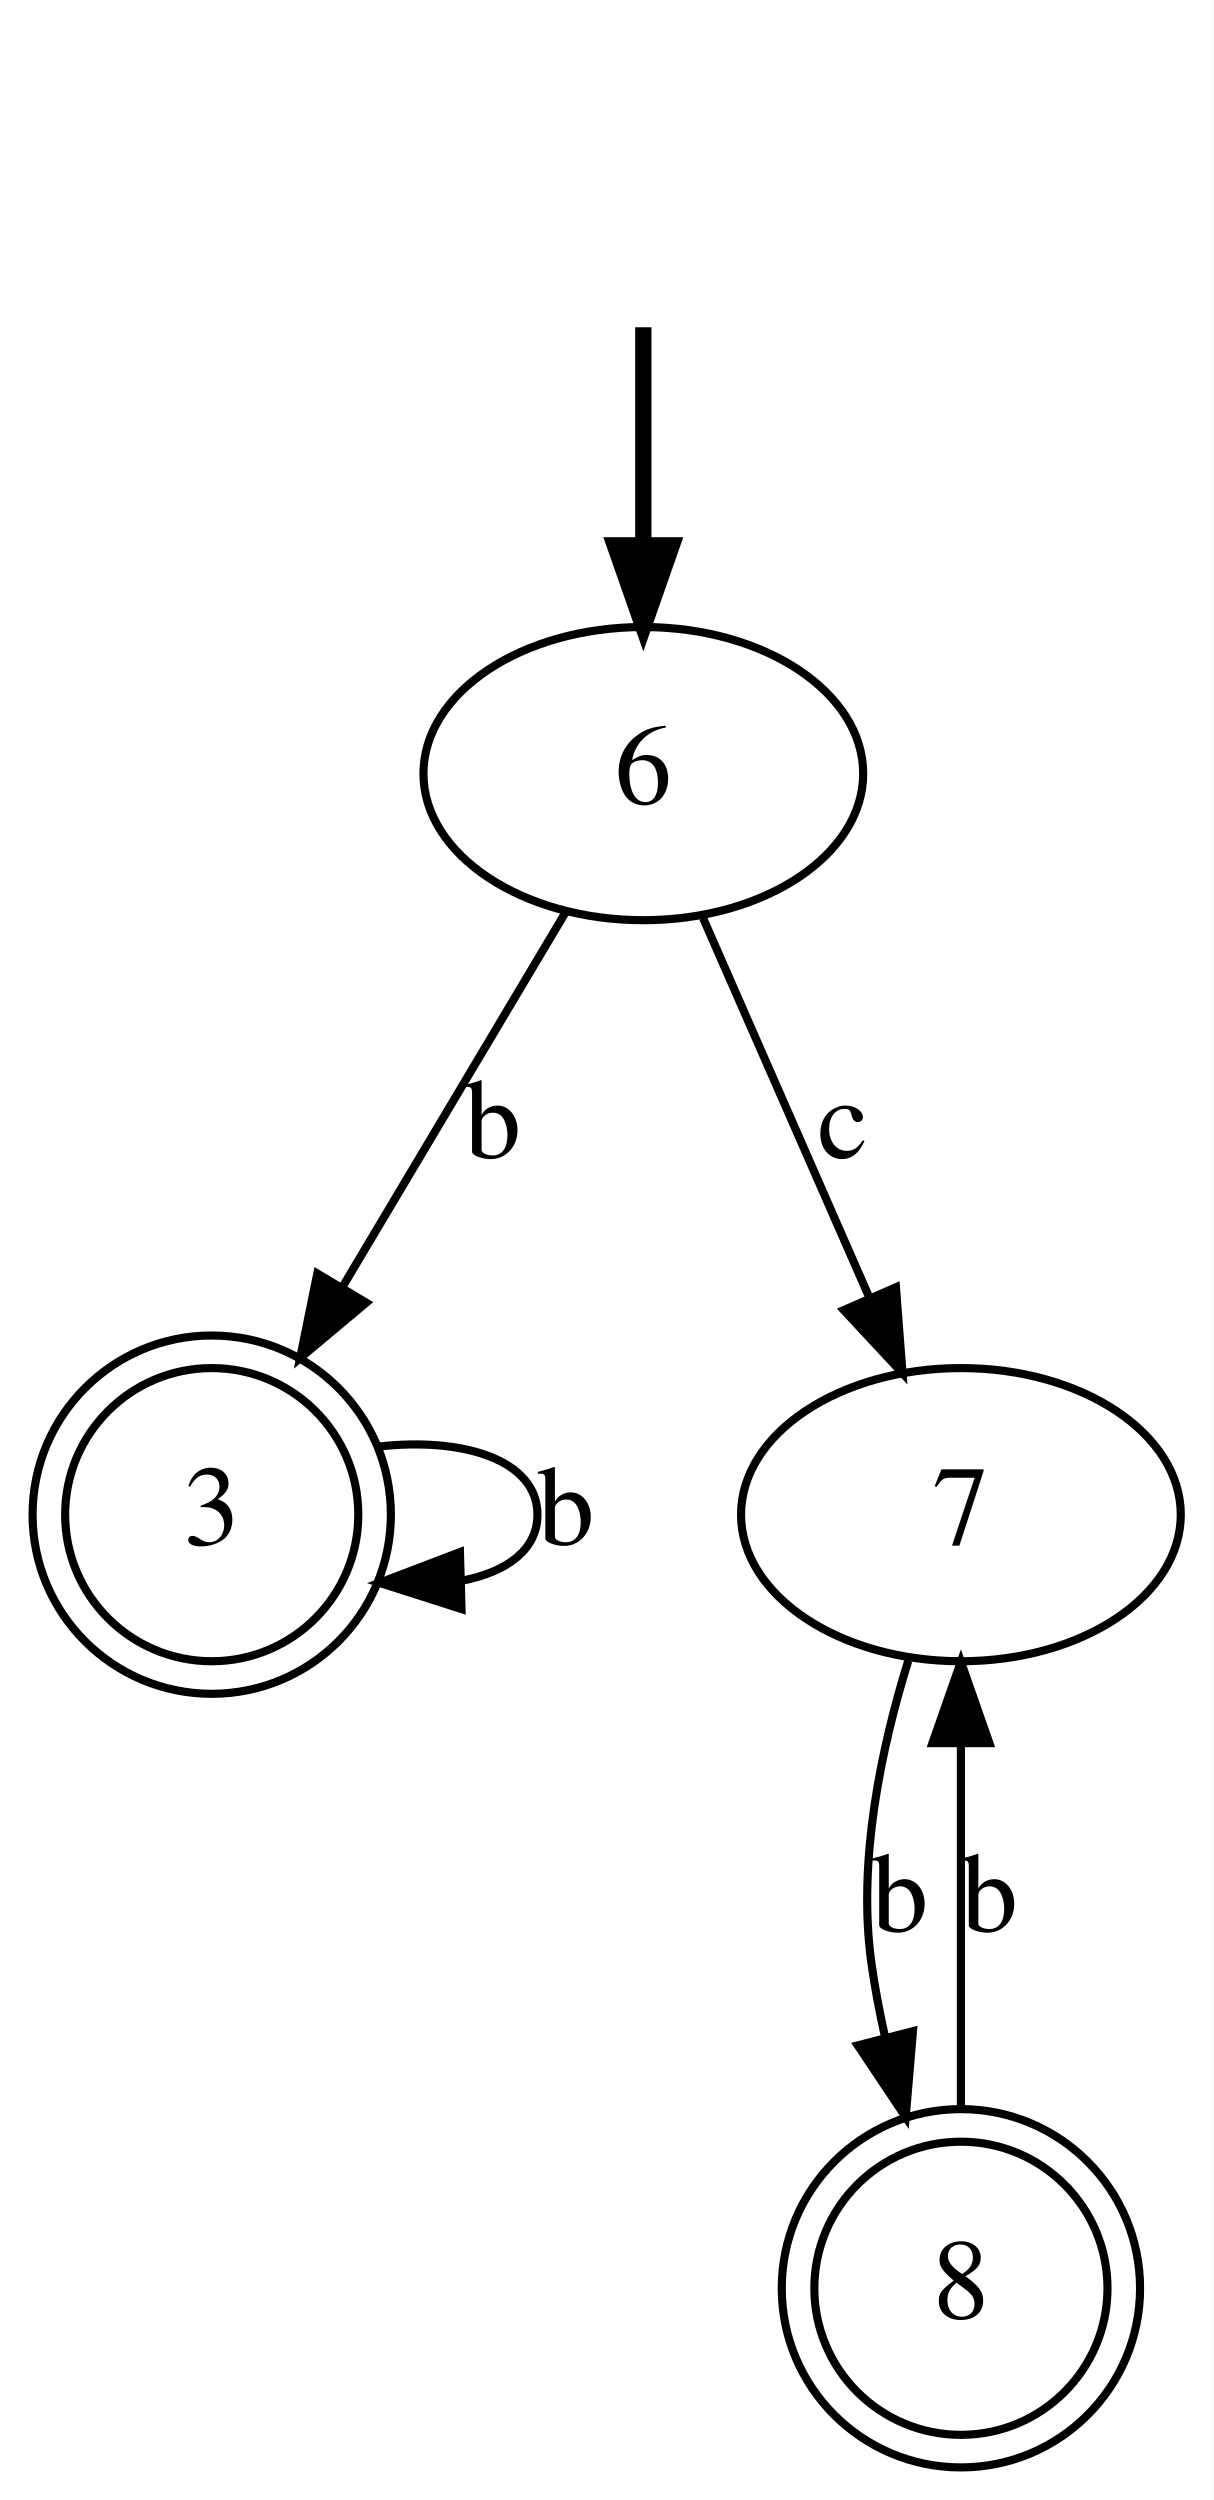
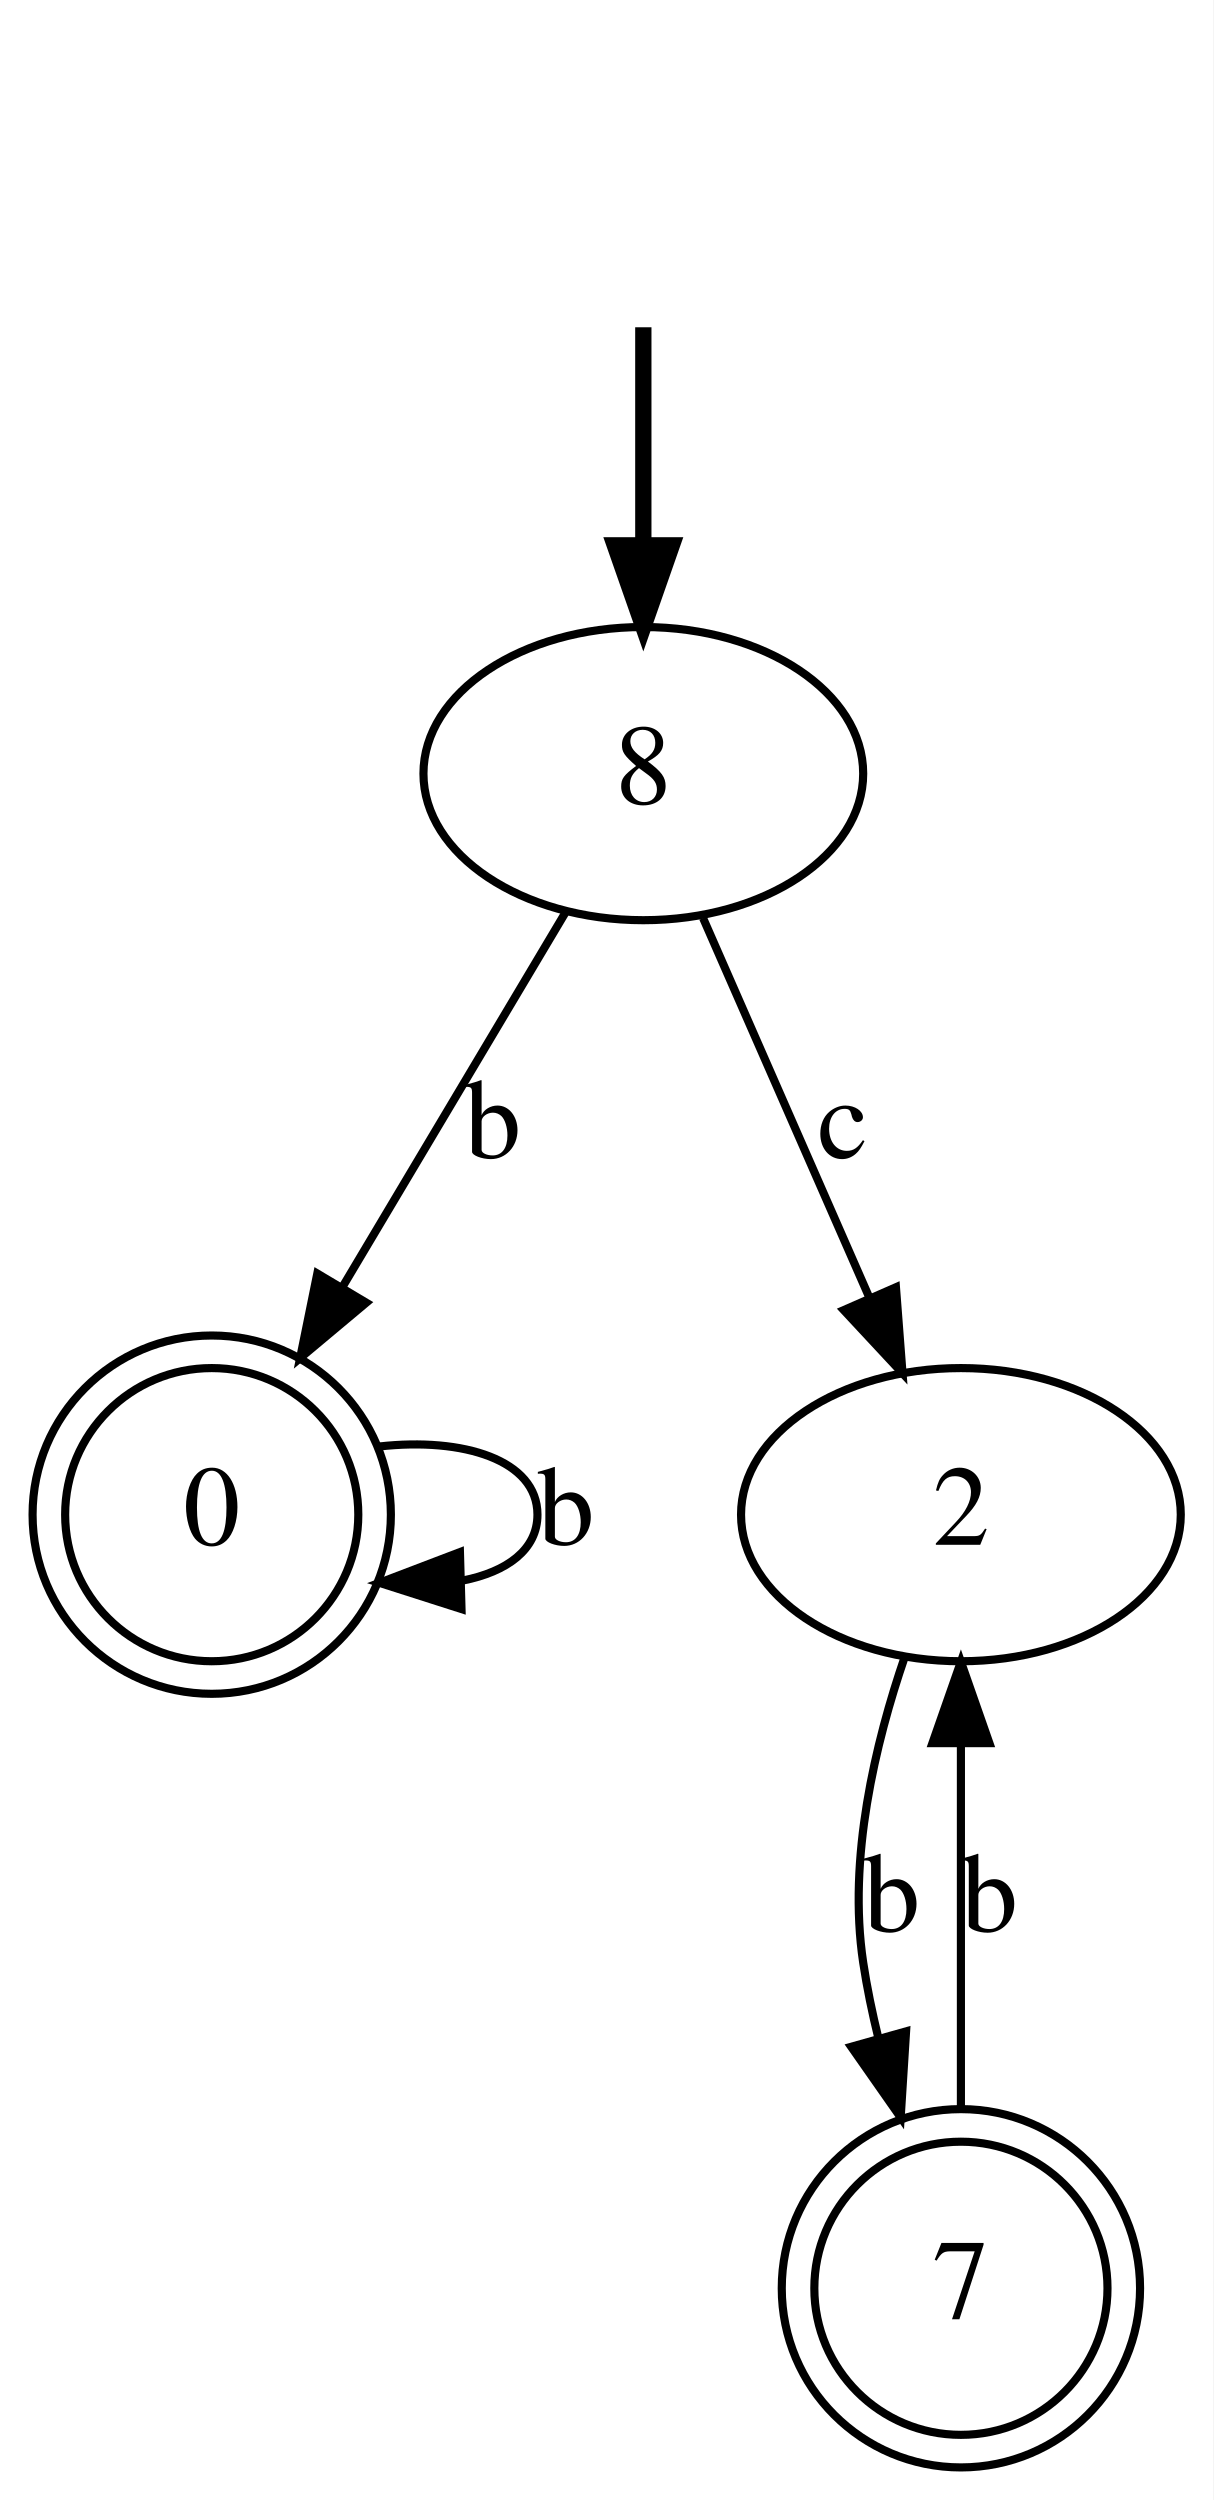
<svg xmlns="http://www.w3.org/2000/svg" width="149pt" height="307pt" viewBox="0.00 0.00 149.00 307.00">
  <g id="graph0" class="graph" transform="scale(1 1) rotate(0) translate(4 303)">
    <polygon fill="white" stroke="none" points="-4,4 -4,-303 145,-303 145,4 -4,4" />
    <g id="node1" class="node" />
-     <g id="node4" class="node">
+     <g id="node3" class="node">
      <ellipse fill="none" stroke="black" cx="75" cy="-208" rx="27" ry="18" />
-       <text text-anchor="middle" x="75" y="-204.3" font-family="Times,serif" font-size="14.00">6</text>
+       <text text-anchor="middle" x="75" y="-204.3" font-family="Times,serif" font-size="14.00">8</text>
    </g>
    <g id="edge1" class="edge">
      <path fill="none" stroke="black" stroke-width="2" d="M75,-262.813C75,-254.789 75,-245.047 75,-236.069" />
      <polygon fill="black" stroke="black" stroke-width="2" points="78.5,-236.029 75,-226.029 71.5,-236.029 78.5,-236.029" />
    </g>
    <g id="node2" class="node">
-       <ellipse fill="none" stroke="black" cx="114" cy="-22" rx="18" ry="18" />
-       <ellipse fill="none" stroke="black" cx="114" cy="-22" rx="22" ry="22" />
-       <text text-anchor="middle" x="114" y="-18.3" font-family="Times,serif" font-size="14.00">8</text>
-     </g>
-     <g id="node5" class="node">
-       <ellipse fill="none" stroke="black" cx="114" cy="-117" rx="27" ry="18" />
-       <text text-anchor="middle" x="114" y="-113.3" font-family="Times,serif" font-size="14.00">7</text>
+       <ellipse fill="none" stroke="black" cx="22" cy="-117" rx="18" ry="18" />
+       <ellipse fill="none" stroke="black" cx="22" cy="-117" rx="22" ry="22" />
+       <text text-anchor="middle" x="22" y="-113.3" font-family="Times,serif" font-size="14.00">0</text>
    </g>
    <g id="edge2" class="edge">
-       <path fill="none" stroke="black" d="M114,-44.194C114,-57.406 114,-74.537 114,-88.753" />
-       <polygon fill="black" stroke="black" points="110.5,-88.942 114,-98.942 117.5,-88.942 110.5,-88.942" />
-       <text text-anchor="middle" x="117.5" y="-65.8" font-family="Times,serif" font-size="14.00">b</text>
-     </g>
-     <g id="node3" class="node">
-       <ellipse fill="none" stroke="black" cx="22" cy="-117" rx="18" ry="18" />
-       <ellipse fill="none" stroke="black" cx="22" cy="-117" rx="22" ry="22" />
-       <text text-anchor="middle" x="22" y="-113.3" font-family="Times,serif" font-size="14.00">3</text>
-     </g>
-     <g id="edge3" class="edge">
      <path fill="none" stroke="black" d="M42.581,-125.37C52.845,-126.528 62,-123.738 62,-117 62,-112.683 58.243,-109.987 52.844,-108.911" />
      <polygon fill="black" stroke="black" points="52.673,-105.405 42.581,-108.63 52.481,-112.402 52.673,-105.405" />
      <text text-anchor="middle" x="65.5" y="-113.3" font-family="Times,serif" font-size="14.00">b</text>
    </g>
    <g id="edge4" class="edge">
      <path fill="none" stroke="black" d="M65.525,-191.089C57.93,-178.336 47.101,-160.15 38.144,-145.11" />
      <polygon fill="black" stroke="black" points="40.979,-143.03 32.855,-136.229 34.965,-146.611 40.979,-143.03" />
      <text text-anchor="middle" x="56.5" y="-160.8" font-family="Times,serif" font-size="14.00">b</text>
    </g>
-     <g id="edge5" class="edge">
+     <g id="node4" class="node">
+       <ellipse fill="none" stroke="black" cx="114" cy="-117" rx="27" ry="18" />
+       <text text-anchor="middle" x="114" y="-113.3" font-family="Times,serif" font-size="14.00">2</text>
+     </g>
+     <g id="edge3" class="edge">
      <path fill="none" stroke="black" d="M82.336,-190.26C88.091,-177.125 96.202,-158.617 102.773,-143.62" />
      <polygon fill="black" stroke="black" points="106.021,-144.928 106.829,-134.364 99.61,-142.119 106.021,-144.928" />
      <text text-anchor="middle" x="99.5" y="-160.8" font-family="Times,serif" font-size="14.00">c</text>
    </g>
+     <g id="node5" class="node">
+       <ellipse fill="none" stroke="black" cx="114" cy="-22" rx="18" ry="18" />
+       <ellipse fill="none" stroke="black" cx="114" cy="-22" rx="22" ry="22" />
+       <text text-anchor="middle" x="114" y="-18.3" font-family="Times,serif" font-size="14.00">7</text>
+     </g>
+     <g id="edge5" class="edge">
+       <path fill="none" stroke="black" d="M107.118,-99.568C103.464,-88.925 100.086,-74.726 102,-62 102.459,-58.946 103.11,-55.801 103.874,-52.685" />
+       <polygon fill="black" stroke="black" points="107.266,-53.55 106.602,-42.975 100.527,-51.656 107.266,-53.55" />
+       <text text-anchor="middle" x="105.5" y="-65.8" font-family="Times,serif" font-size="14.00">b</text>
+     </g>
    <g id="edge6" class="edge">
-       <path fill="none" stroke="black" d="M107.54,-99.07C104.248,-88.476 101.27,-74.51 103,-62 103.42,-58.962 104.016,-55.828 104.716,-52.718" />
-       <polygon fill="black" stroke="black" points="108.11,-53.574 107.217,-43.017 101.331,-51.827 108.11,-53.574" />
-       <text text-anchor="middle" x="106.5" y="-65.8" font-family="Times,serif" font-size="14.00">b</text>
+       <path fill="none" stroke="black" d="M114,-44.194C114,-57.406 114,-74.537 114,-88.753" />
+       <polygon fill="black" stroke="black" points="110.5,-88.942 114,-98.942 117.5,-88.942 110.5,-88.942" />
+       <text text-anchor="middle" x="117.5" y="-65.8" font-family="Times,serif" font-size="14.00">b</text>
    </g>
  </g>
</svg>
